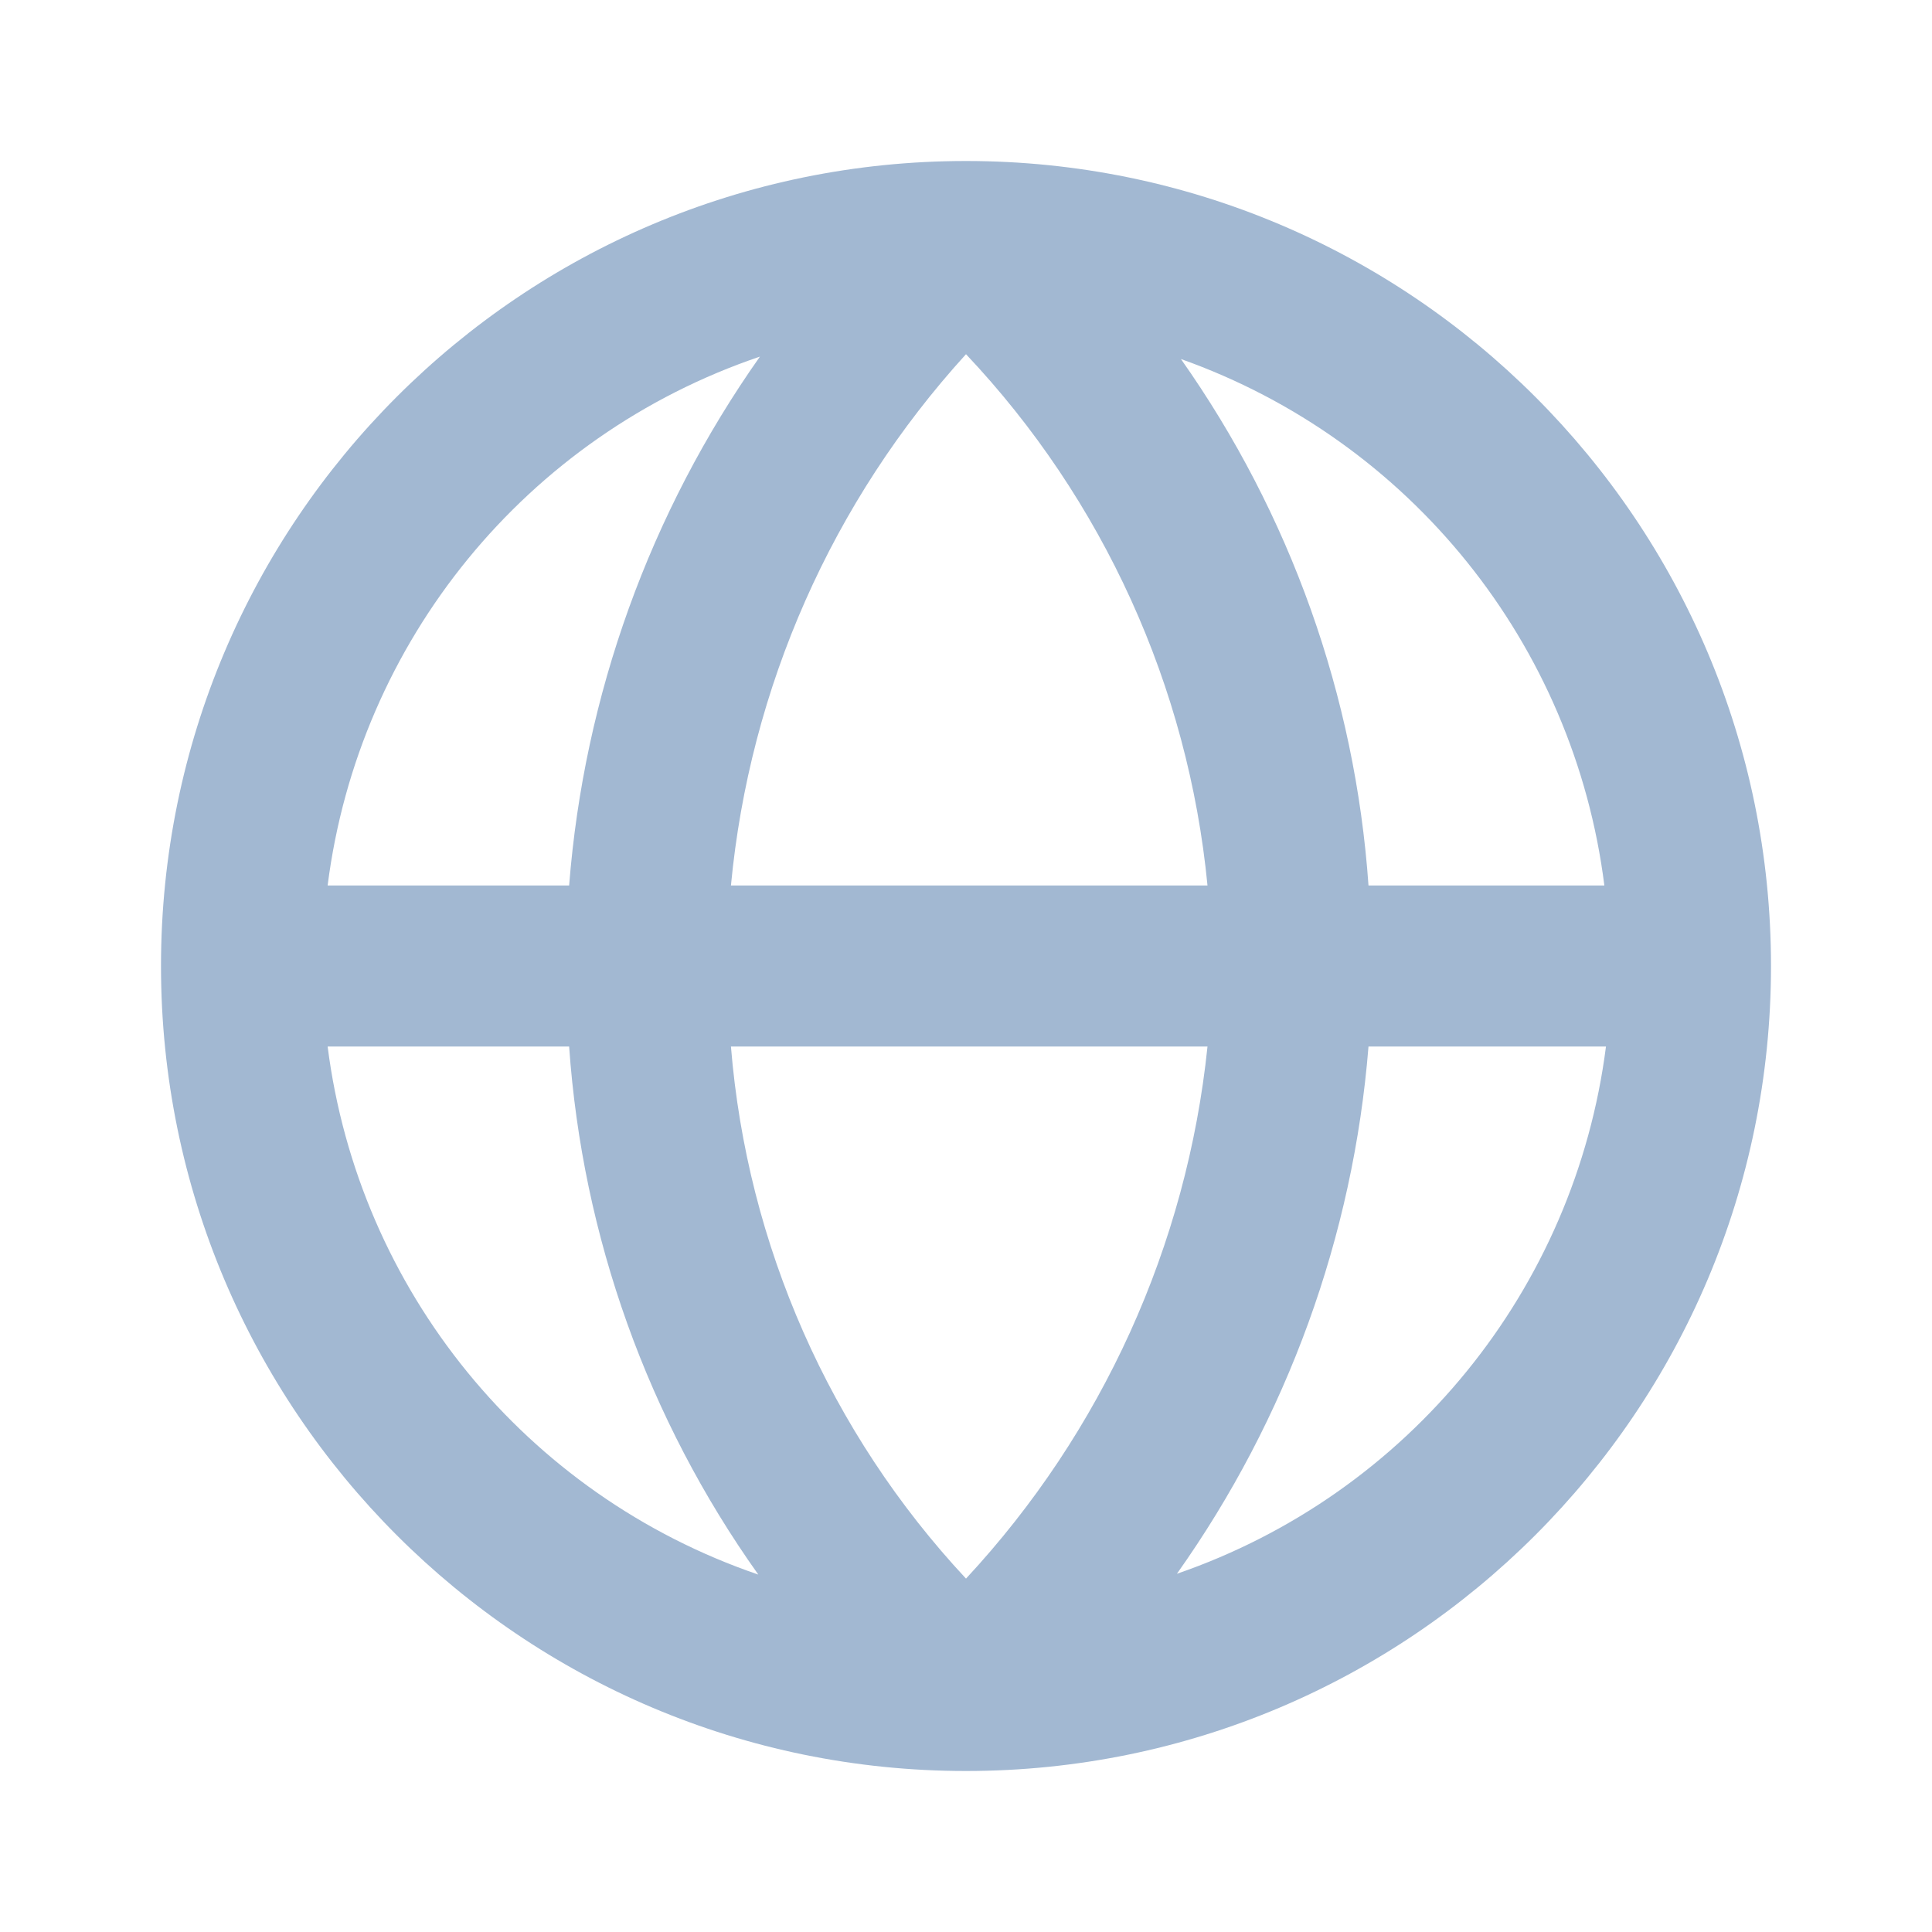
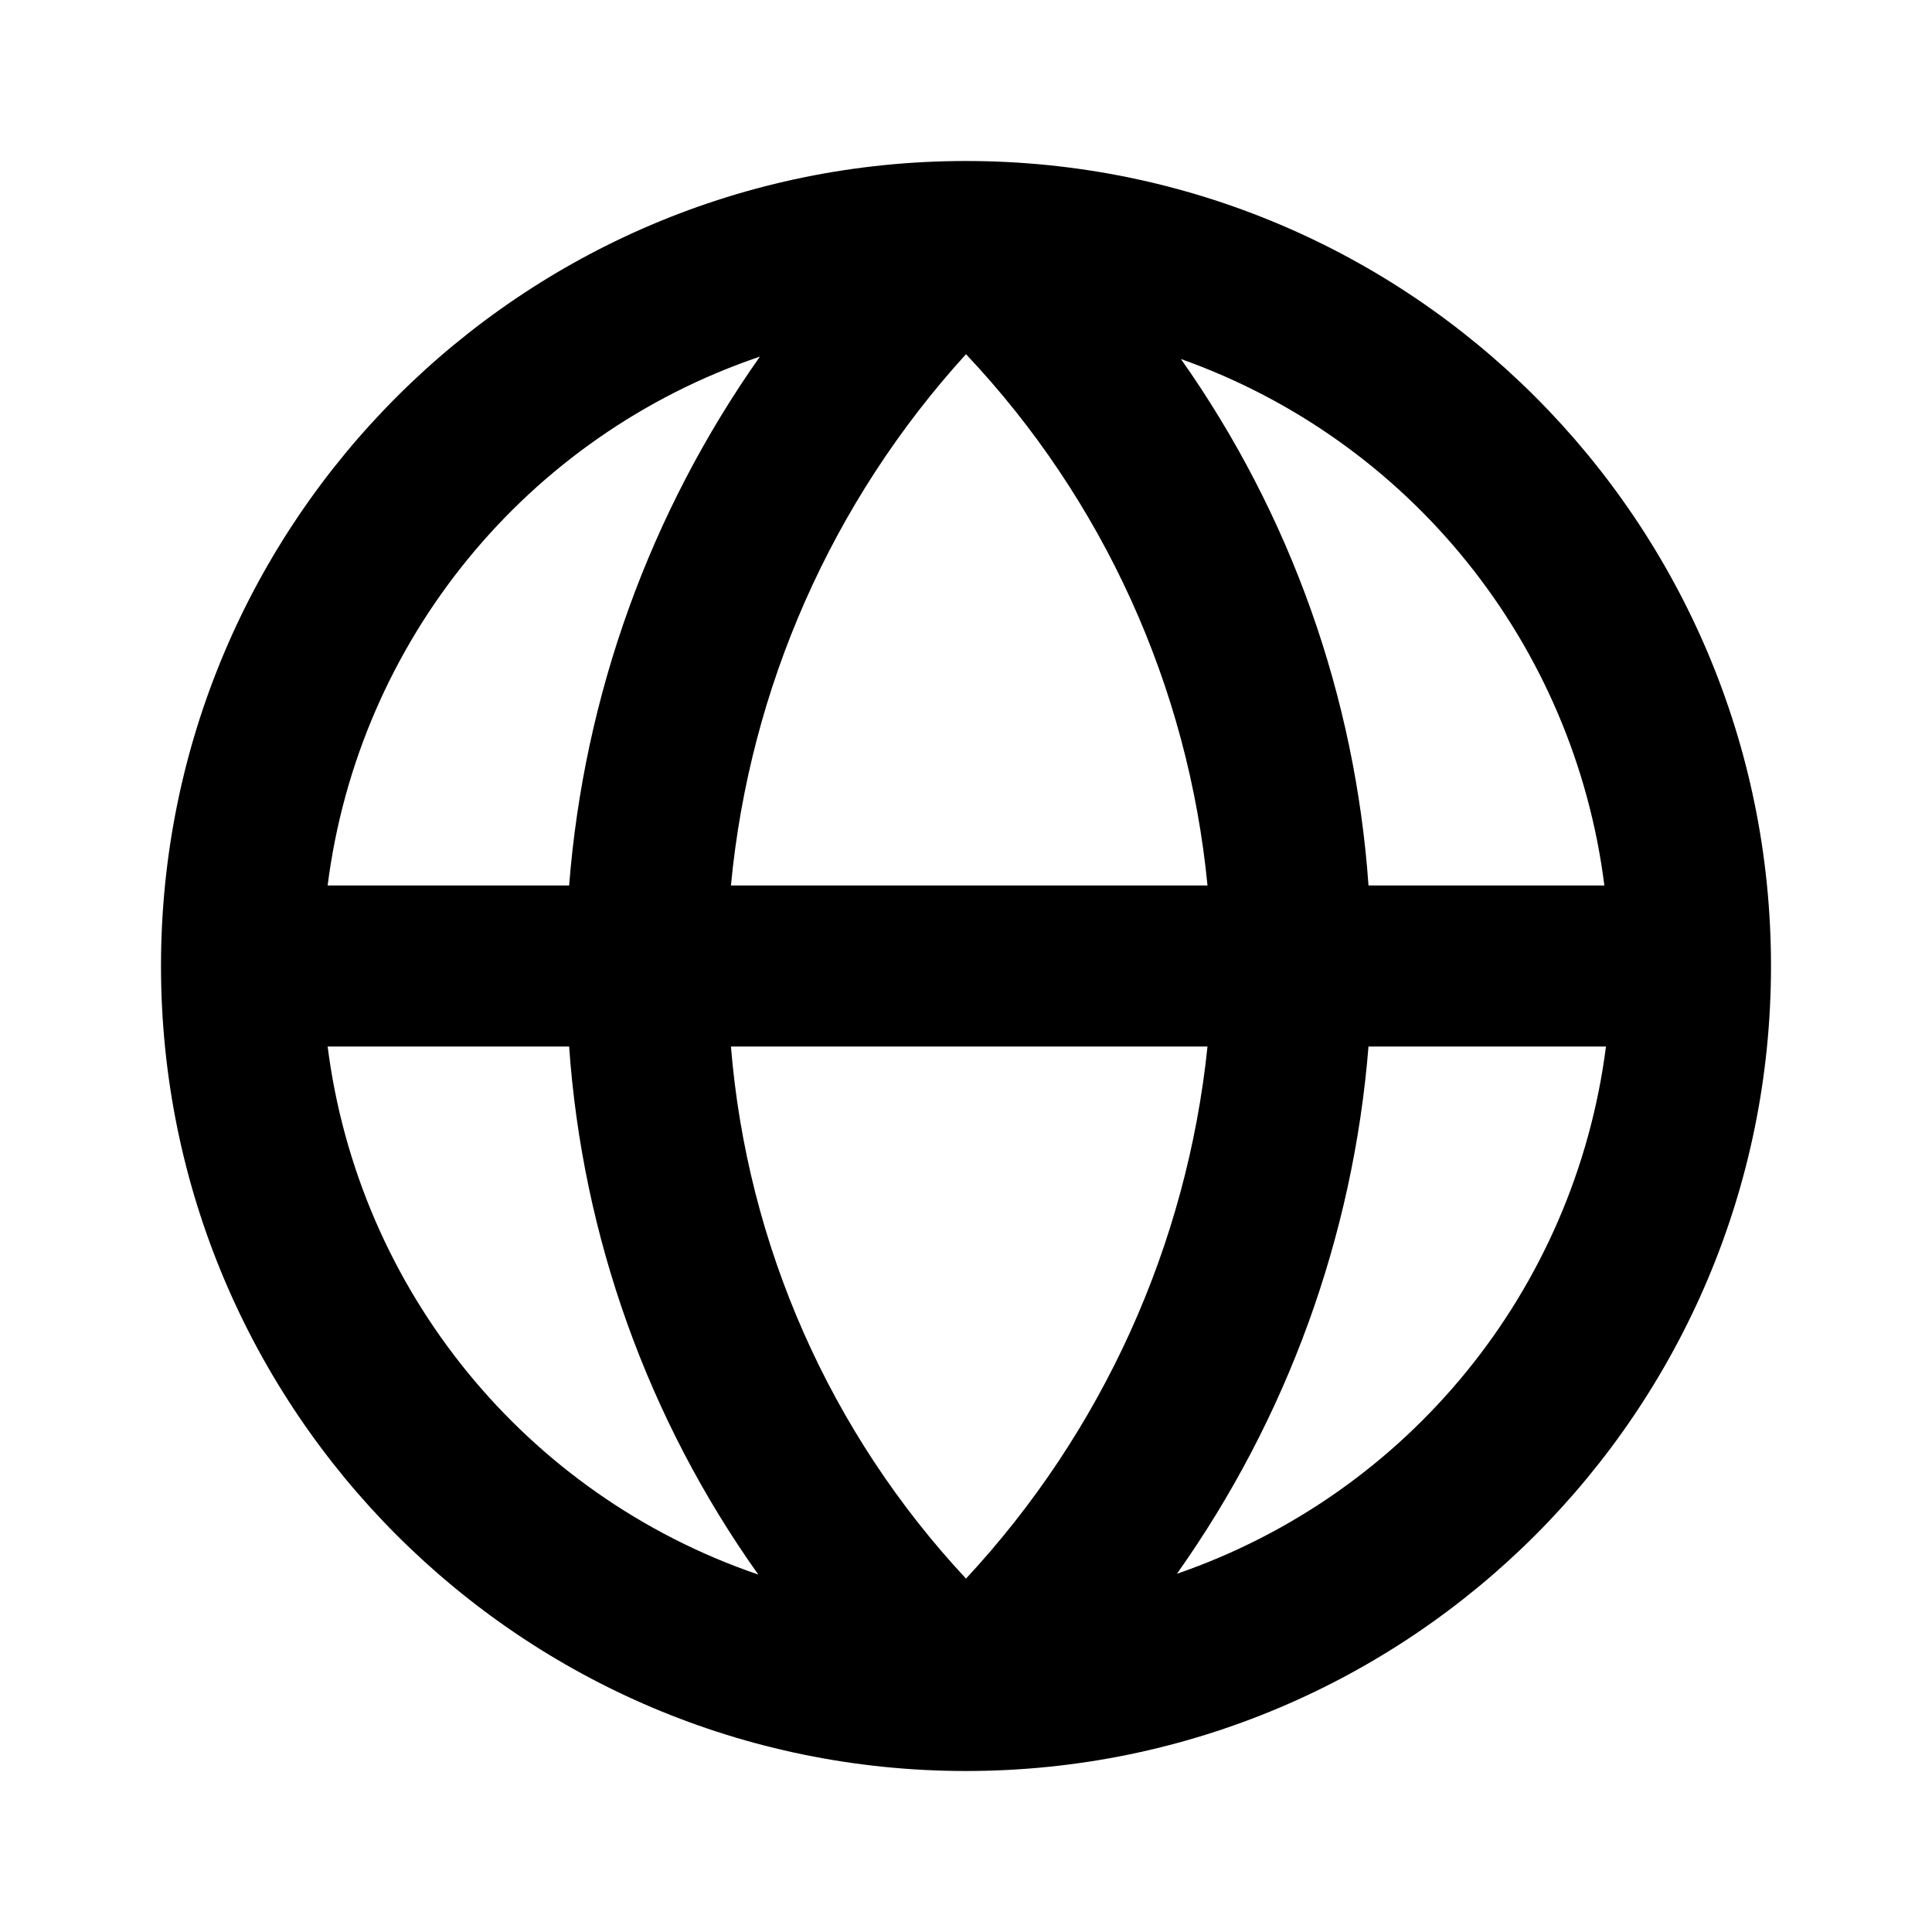
<svg xmlns="http://www.w3.org/2000/svg" viewBox="0 0 24 24">
  <g data-name="Layer 2">
-     <g data-name="globe" fill="#A2B8D2">
+     <g data-name="globe" fill="#000000">
      <rect width="24" height="24" transform="rotate(180 12 12)" opacity="0" />
      <path d="M22 12A10 10 0 0 0 12 2a10 10 0 0 0 0 20 10 10 0 0 0 10-10zm-2.07-1H17a12.91 12.91 0 0 0-2.33-6.54A8 8 0 0 1 19.93 11zM9.08 13H15a11.44 11.44 0 0 1-3 6.61A11 11 0 0 1 9.08 13zm0-2A11.4 11.4 0 0 1 12 4.4a11.19 11.19 0 0 1 3 6.6zm.36-6.57A13.18 13.18 0 0 0 7.07 11h-3a8 8 0 0 1 5.37-6.57zM4.07 13h3a12.86 12.86 0 0 0 2.35 6.56A8 8 0 0 1 4.07 13zm10.55 6.55A13.14 13.14 0 0 0 17 13h2.95a8 8 0 0 1-5.33 6.55z" />
    </g>
  </g>
</svg>
